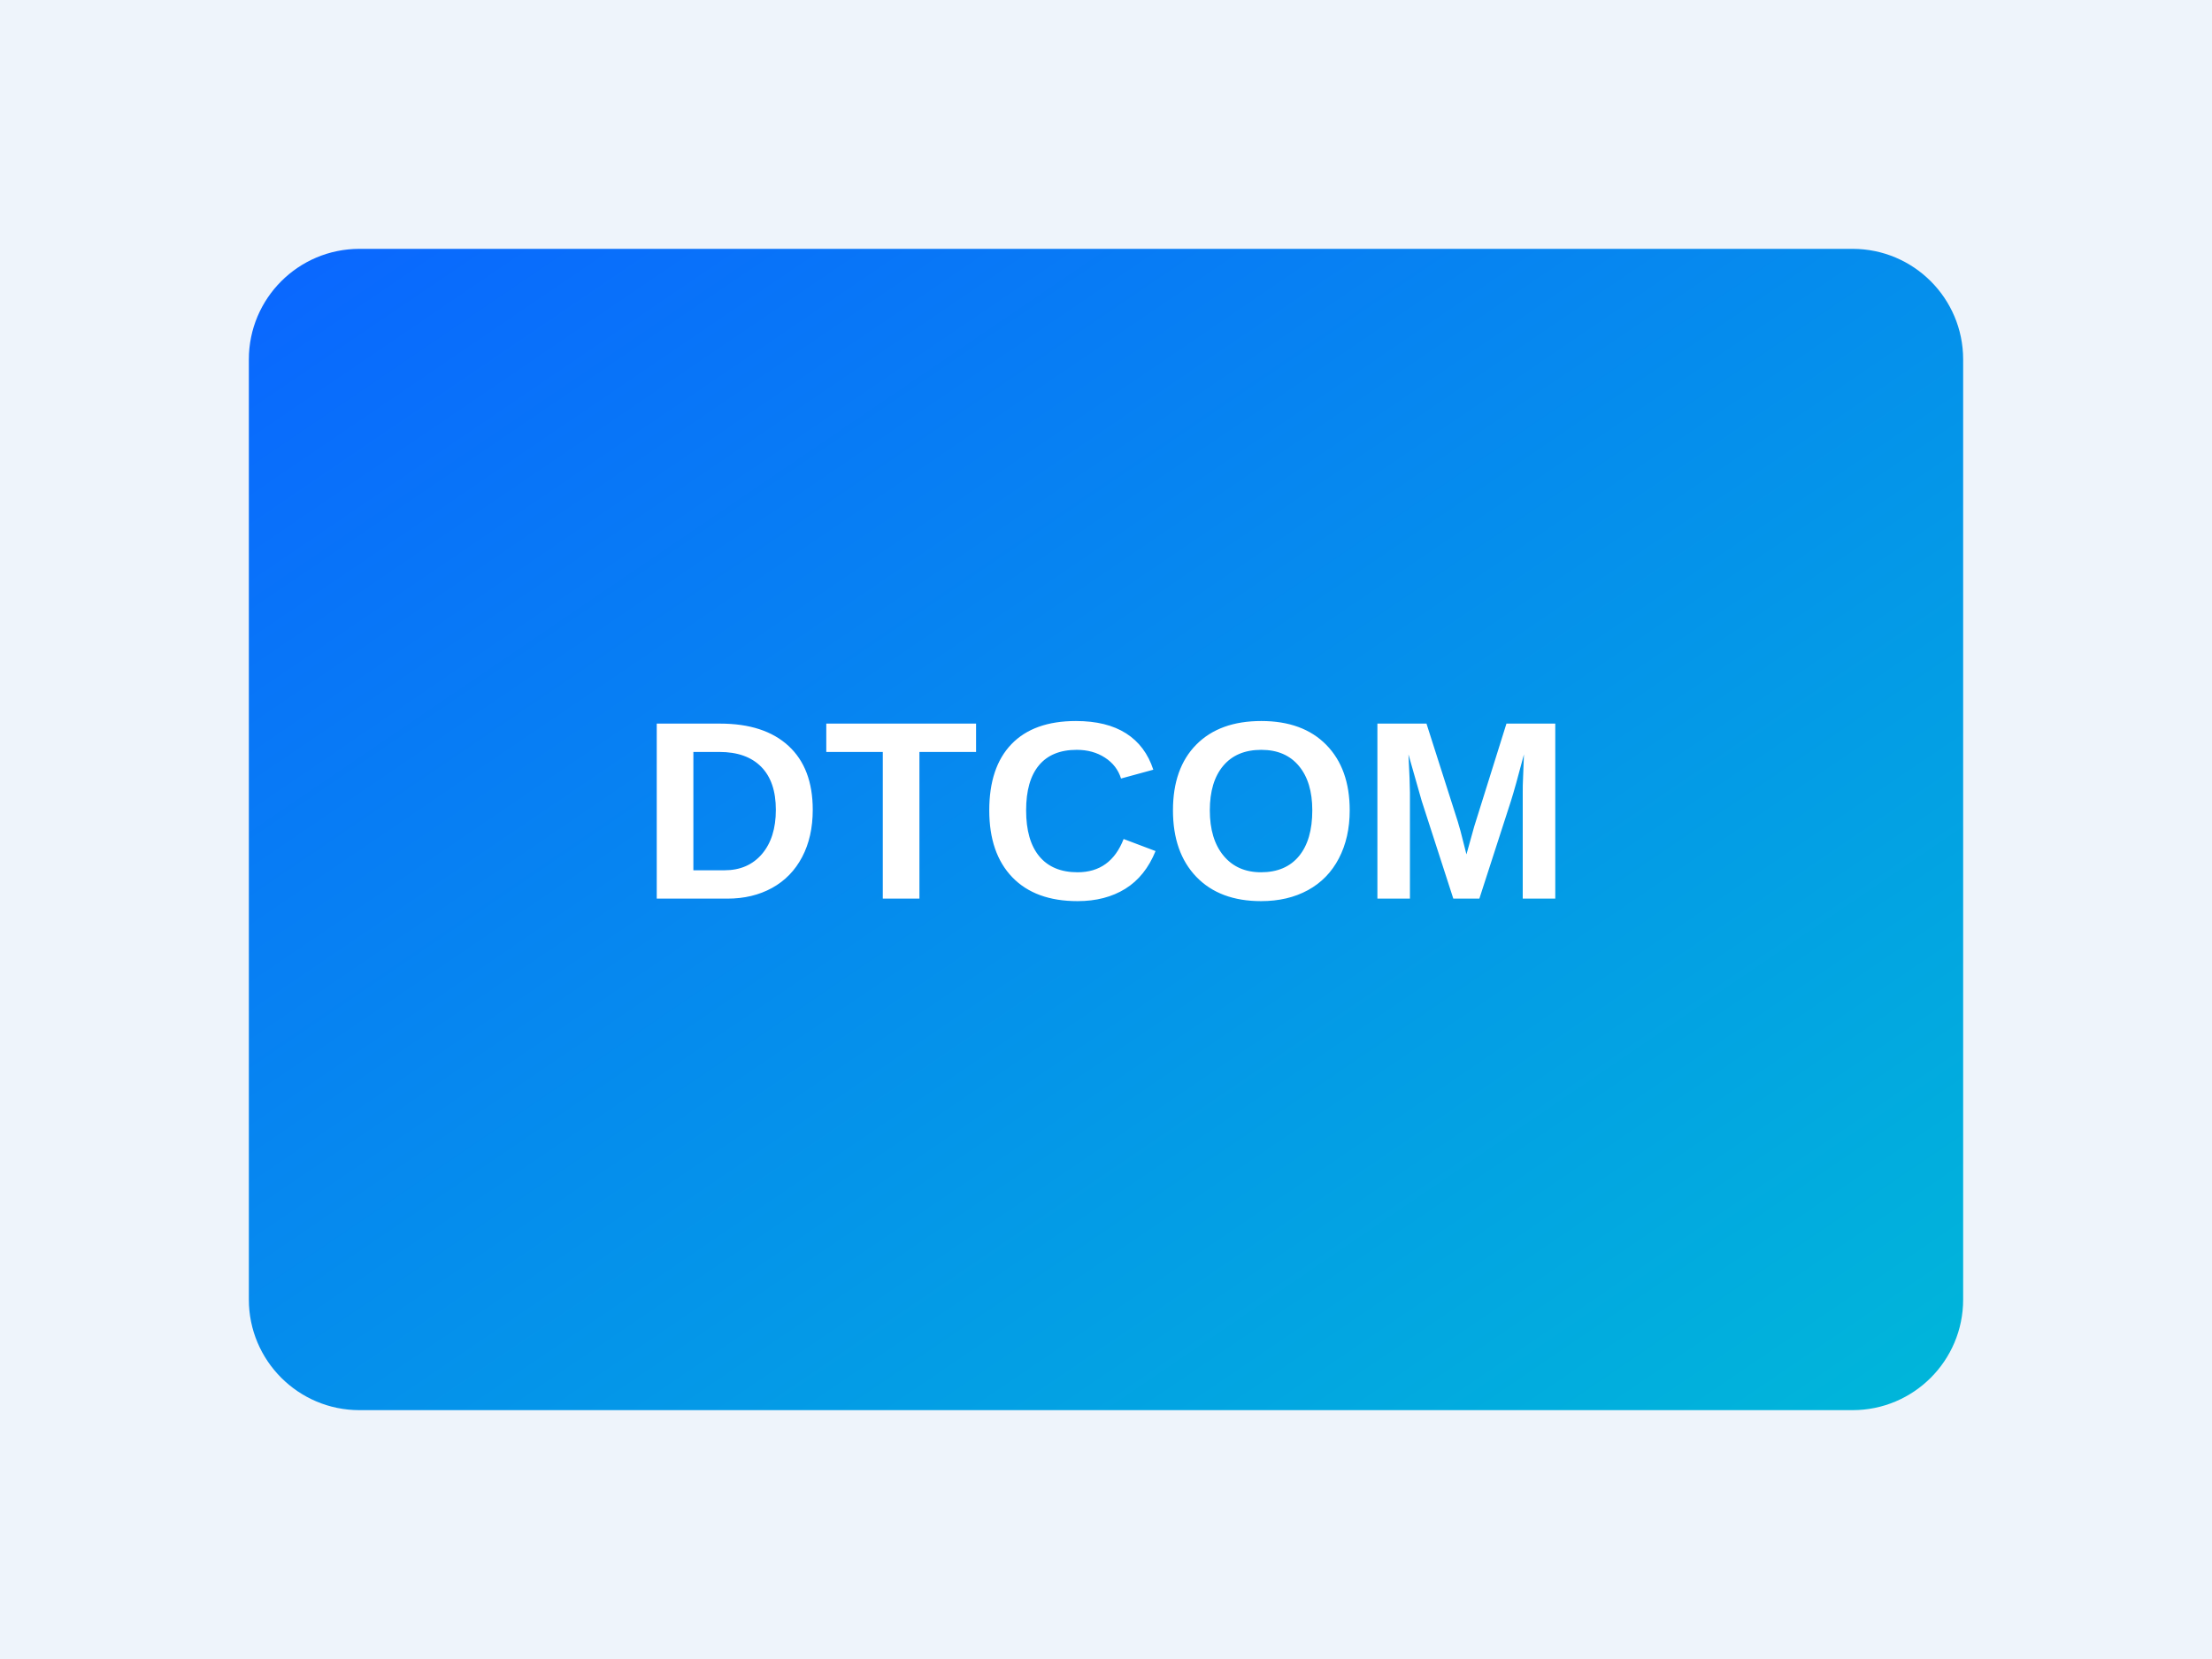
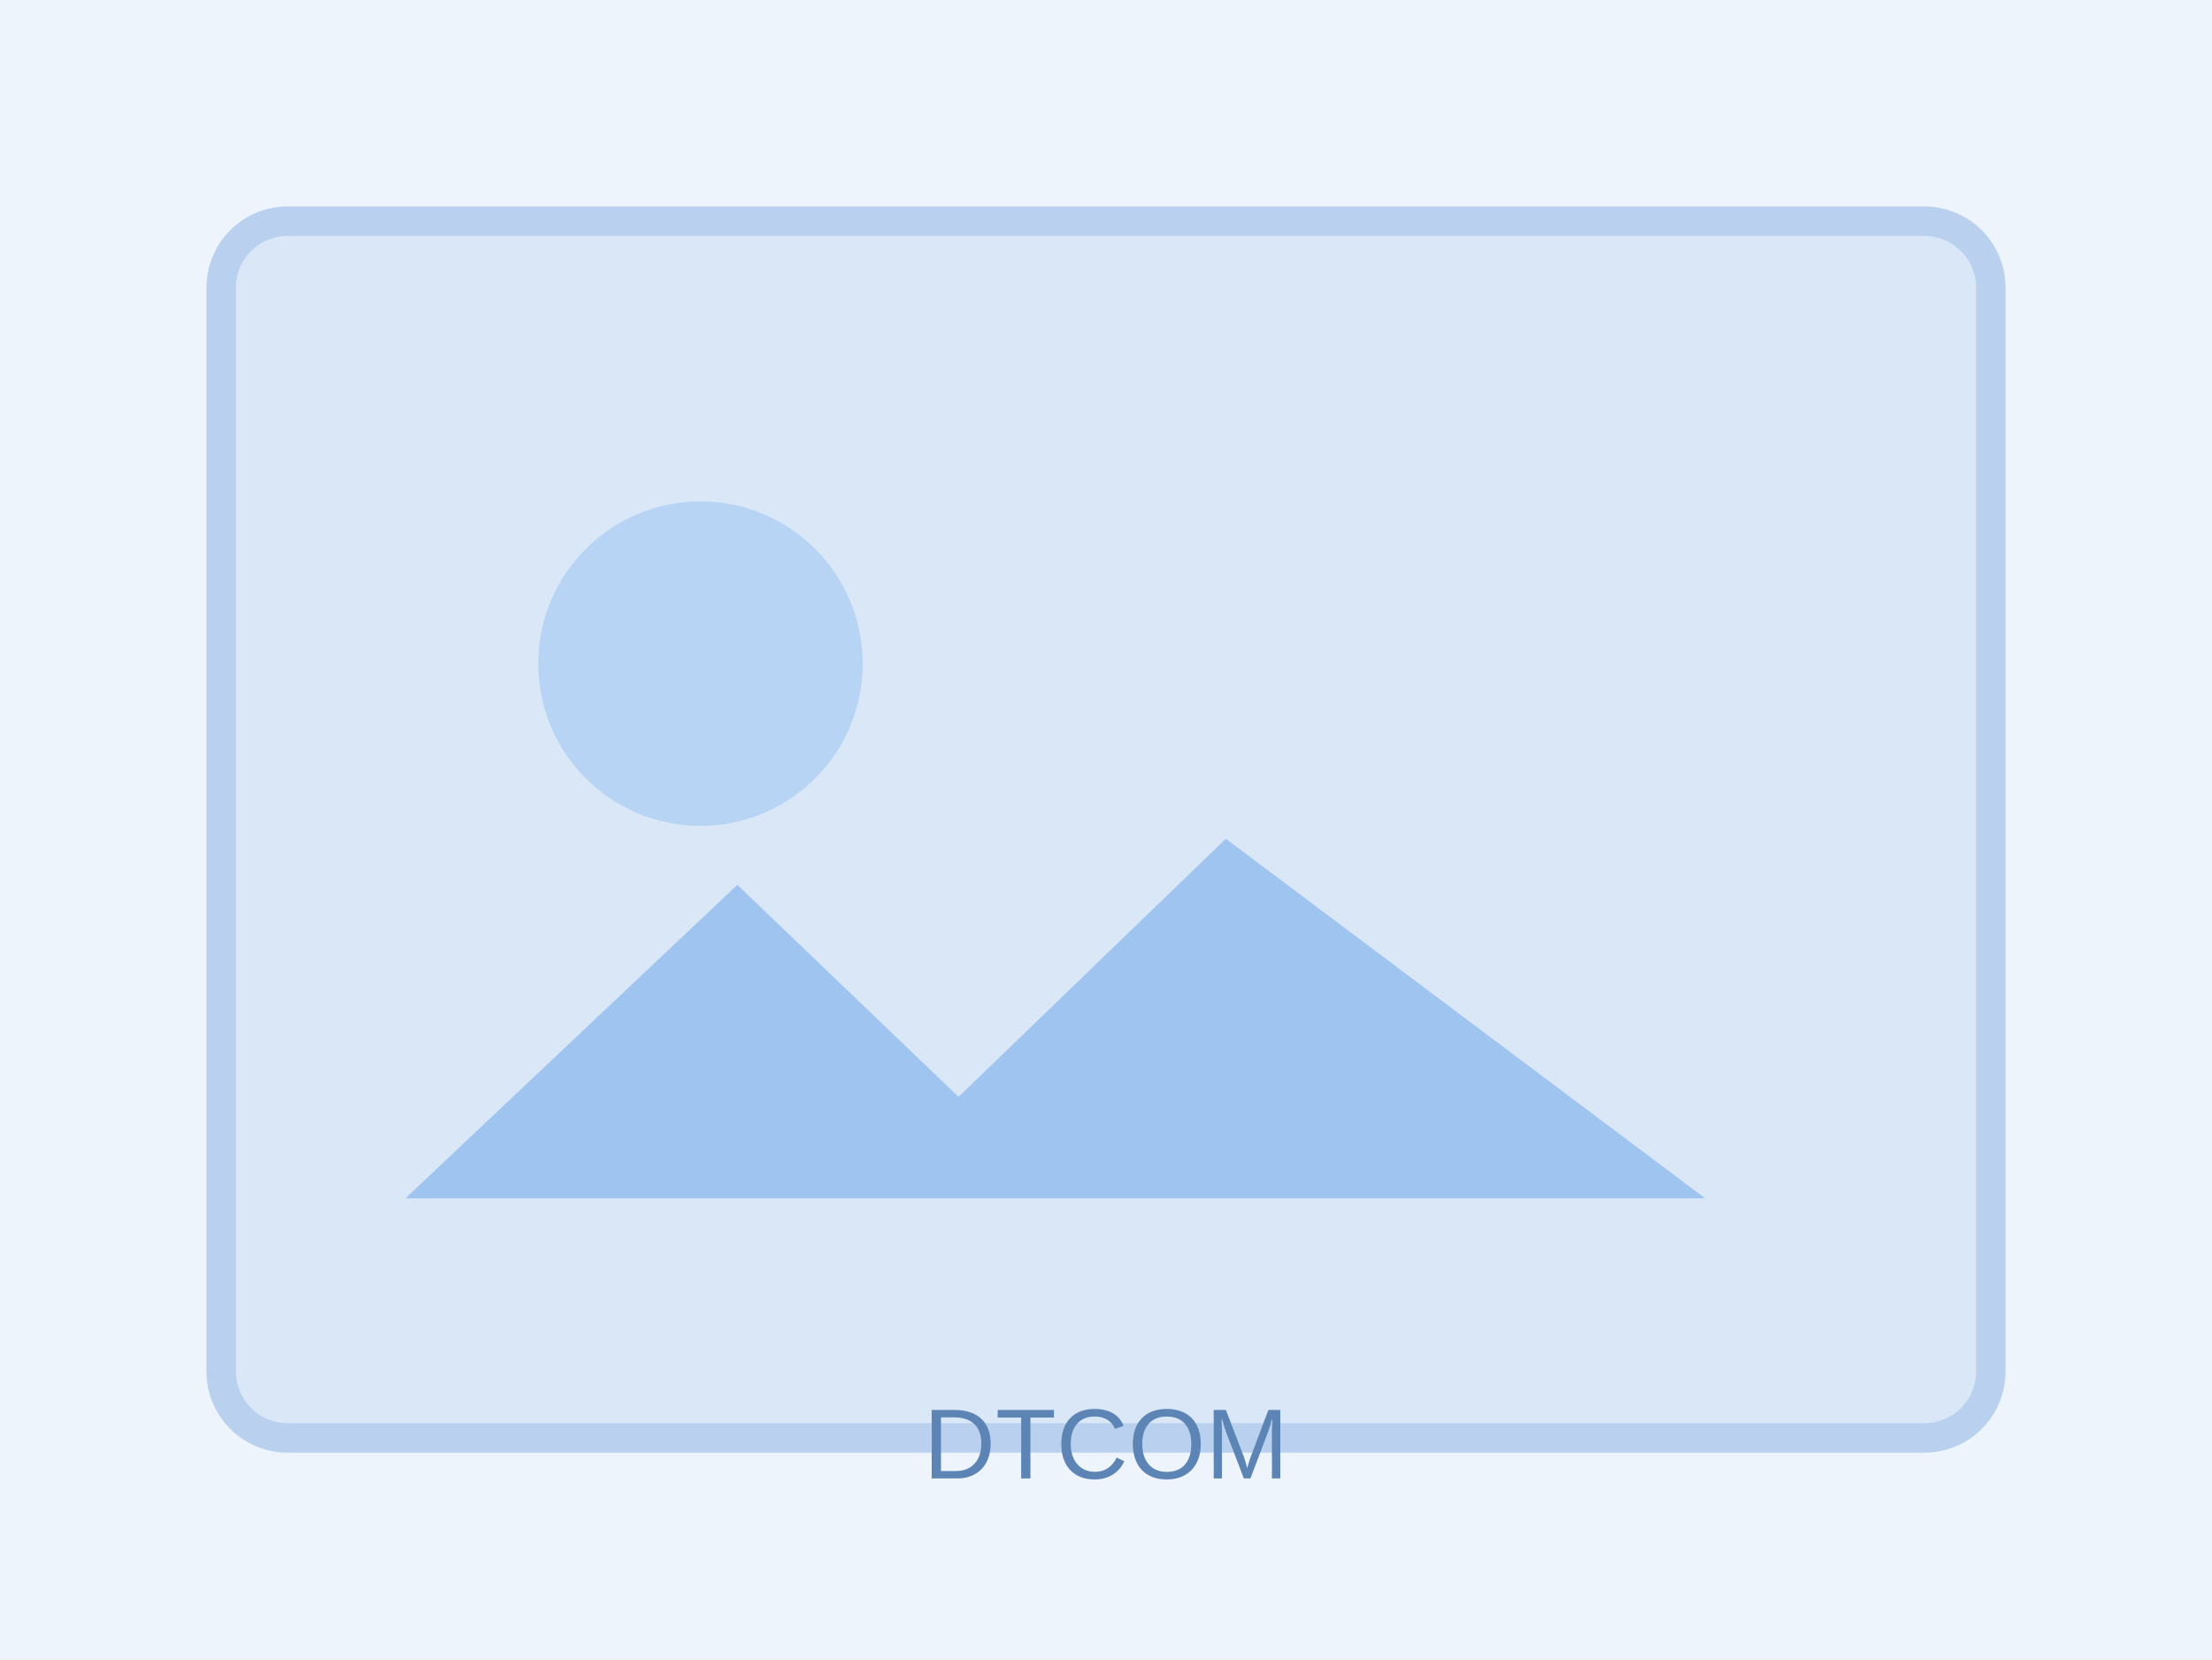
- <svg xmlns="http://www.w3.org/2000/svg" width="800" height="600" viewBox="0 0 800 600">
-   <defs>
-     <linearGradient id="g" x1="0" y1="0" x2="1" y2="1">
-       <stop stop-color="#0a66ff" />
-       <stop offset="1" stop-color="#00b7d9" />
-     </linearGradient>
-   </defs>
-   <rect width="800" height="600" fill="#eef4fb" />
-   <rect x="90" y="90" width="620" height="420" rx="40" fill="url(#g)" />
-   <text x="400" y="325" text-anchor="middle" font-family="Arial" font-size="92" font-weight="700" fill="white">DTCOM</text>
+ <svg xmlns="http://www.w3.org/2000/svg" width="1200" height="900" viewBox="0 0 1200 900" role="img" aria-label="No image">
+   <rect width="1200" height="900" fill="#eef4fb" />
+   <rect x="120" y="120" width="960" height="660" rx="36" fill="#d9e7f7" stroke="#b9d1ee" stroke-width="16" />
+   <circle cx="380" cy="360" r="88" fill="#b7d4f5" />
+   <path d="M220 650l180-170 120 115 145-140 260 195H220z" fill="#9fc4f0" />
+   <text x="600" y="802" text-anchor="middle" font-family="Arial, sans-serif" font-size="54" fill="#5c84b5">DTCOM</text>
</svg>
